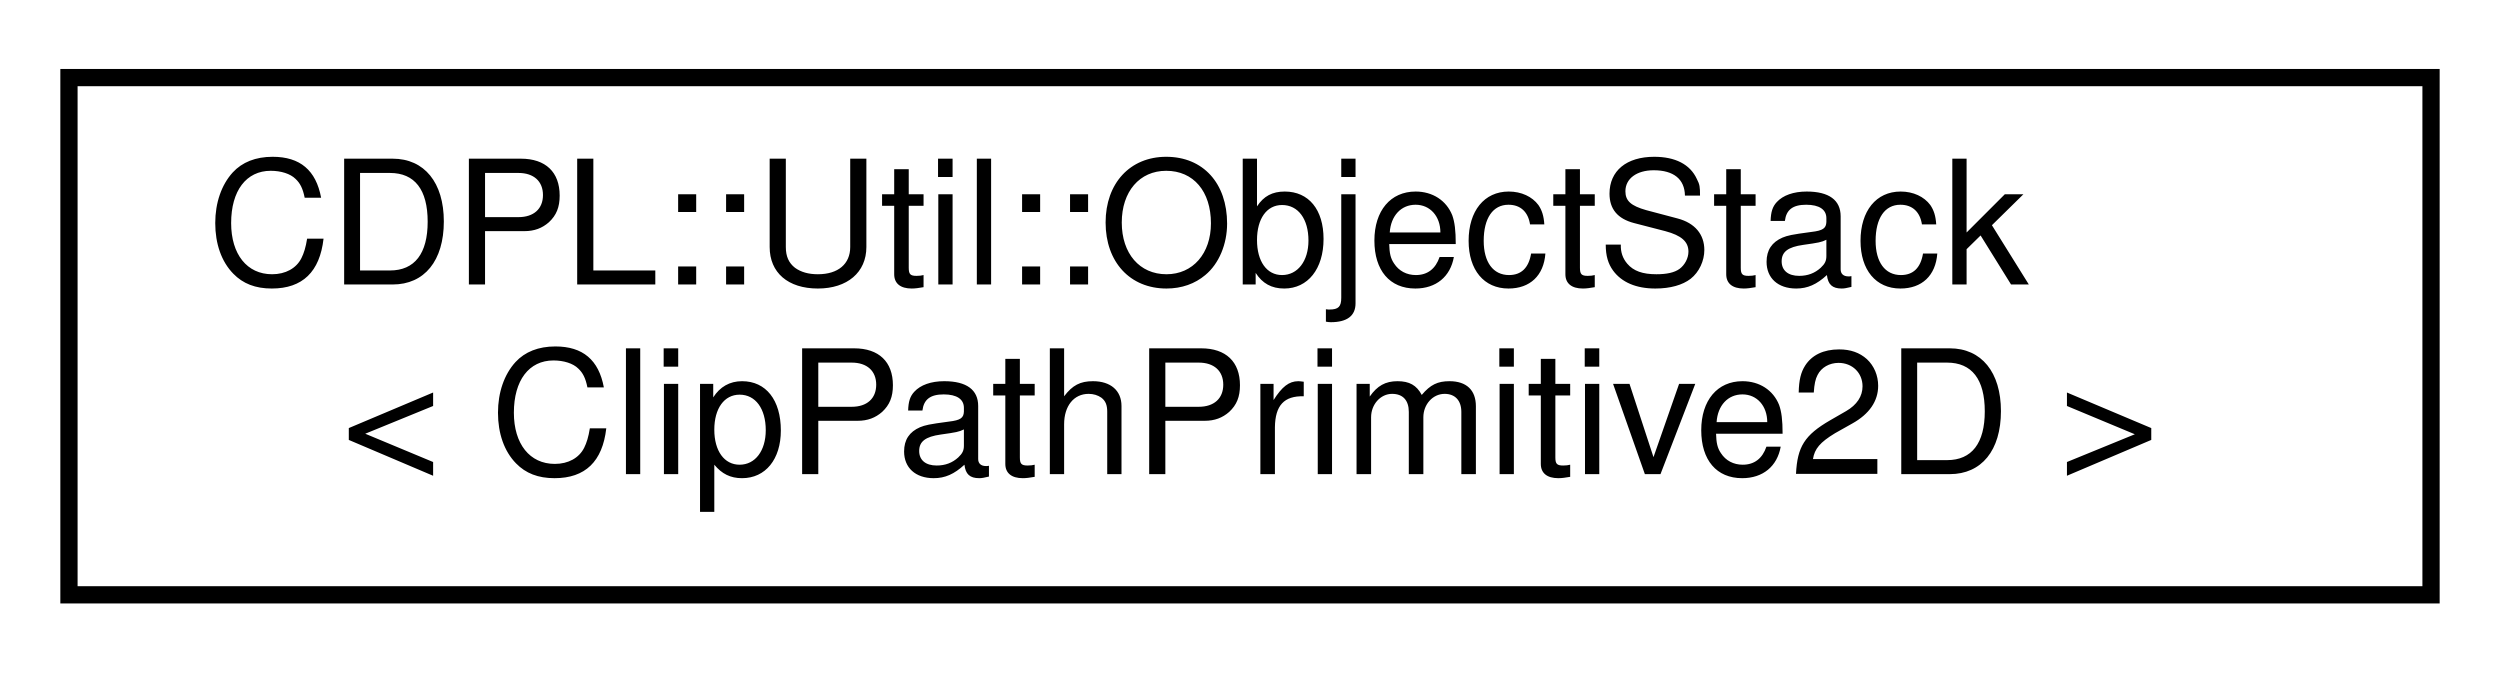
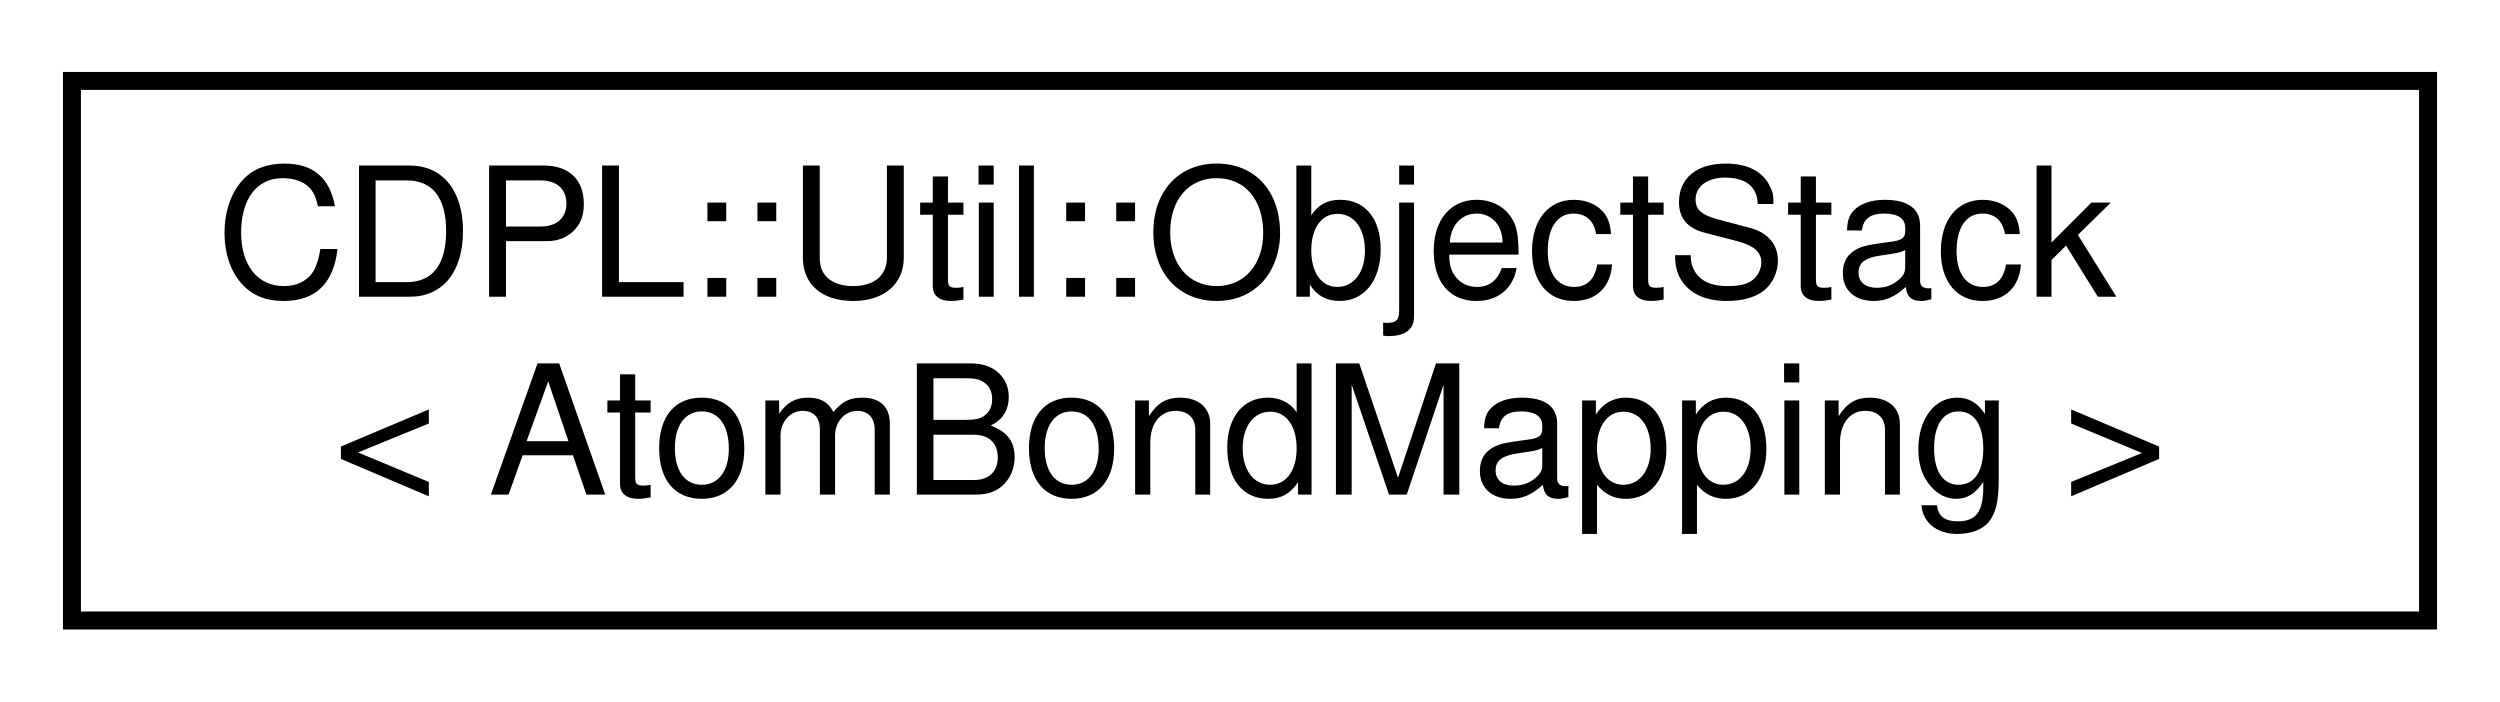
- <svg xmlns="http://www.w3.org/2000/svg" xmlns:xlink="http://www.w3.org/1999/xlink" width="145pt" height="39pt" viewBox="0.00 0.00 145.00 39.00">
+ <svg xmlns="http://www.w3.org/2000/svg" xmlns:xlink="http://www.w3.org/1999/xlink" width="139pt" height="39pt" viewBox="0.00 0.00 139.00 39.00">
  <g id="graph0" class="graph" transform="scale(1 1) rotate(0) translate(4 35)">
    <g id="node1" class="node">
      <g id="a_node1">
        <a xlink:href="classCDPL_1_1Util_1_1ObjectStack.html" target="_top" xlink:title=" ">
-           <polygon fill="none" stroke="#000000" points="0,-.5 0,-30.5 137,-30.5 137,-.5 0,-.5" />
+           <polygon fill="none" stroke="#000000" points="0,-.5 0,-30.5 131,-30.5 131,-.5 0,-.5" />
          <text text-anchor="start" x="8" y="-18.5" font-family="Helvetica,sans-Serif" font-size="10.00" fill="#000000">CDPL::Util::ObjectStack</text>
-           <text text-anchor="middle" x="68.5" y="-7.5" font-family="Helvetica,sans-Serif" font-size="10.00" fill="#000000">&lt; ClipPathPrimitive2D &gt;</text>
+           <text text-anchor="middle" x="65.5" y="-7.5" font-family="Helvetica,sans-Serif" font-size="10.00" fill="#000000">&lt; AtomBondMapping &gt;</text>
        </a>
      </g>
    </g>
  </g>
</svg>
